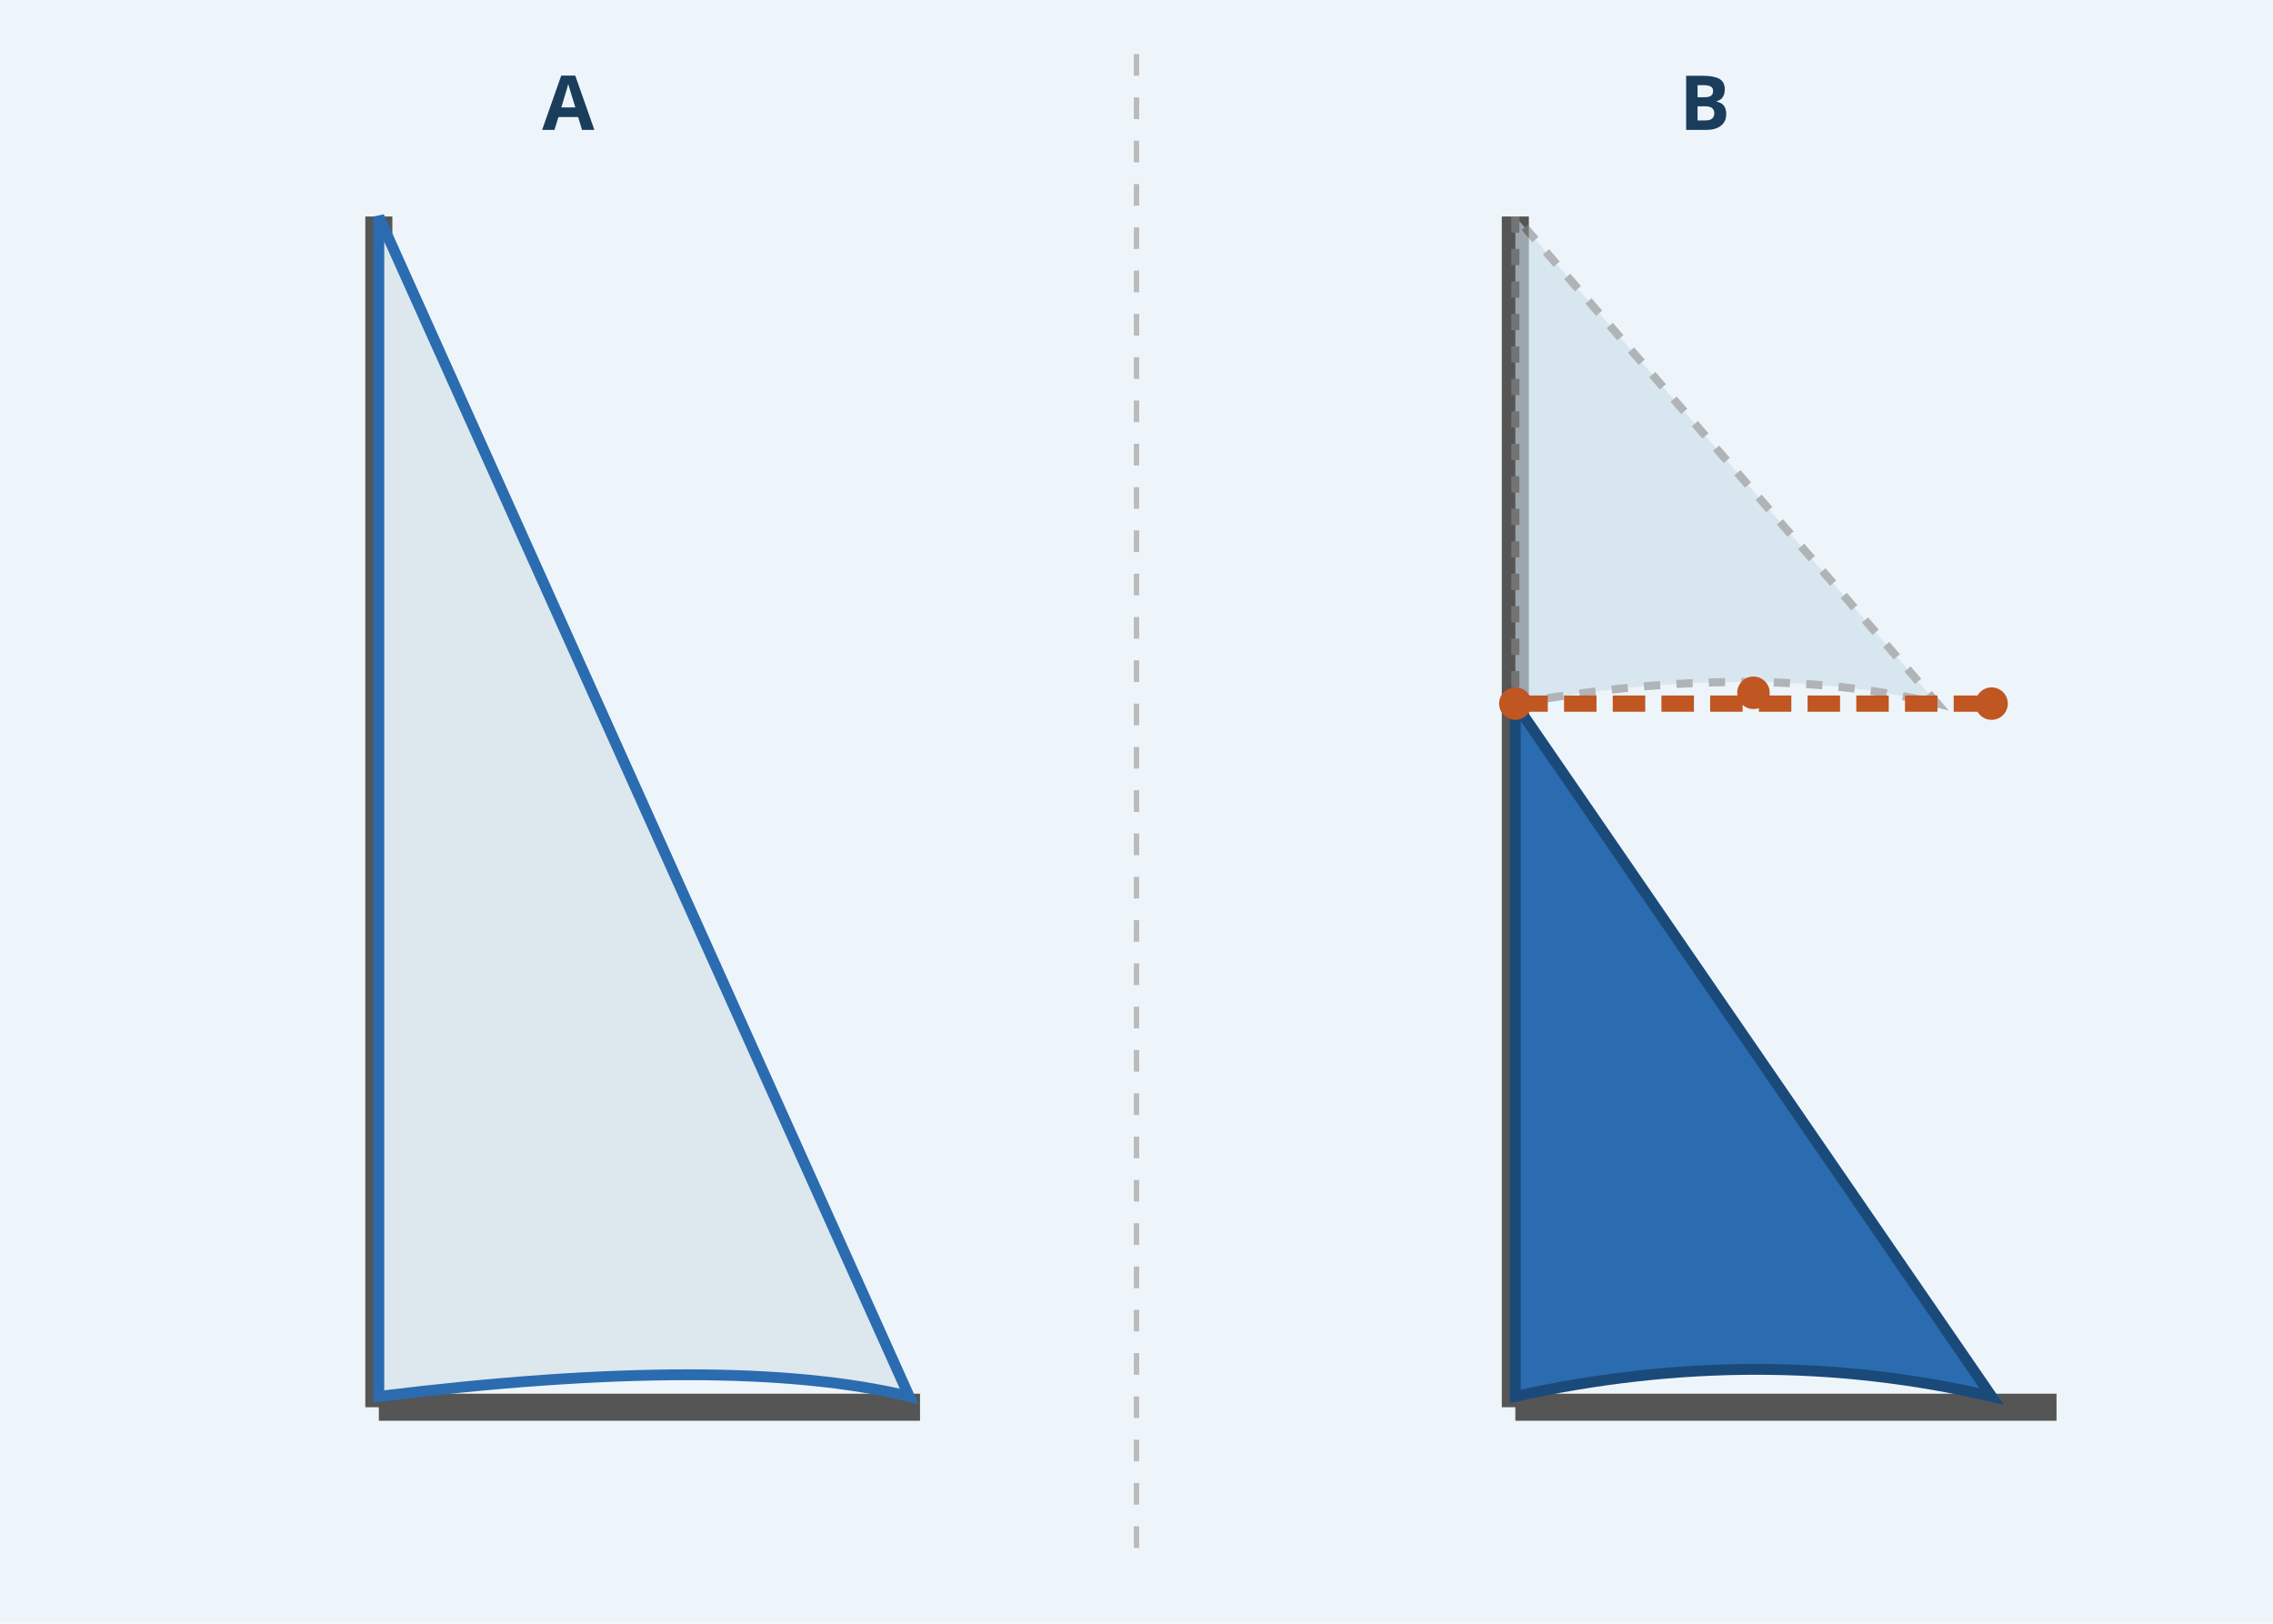
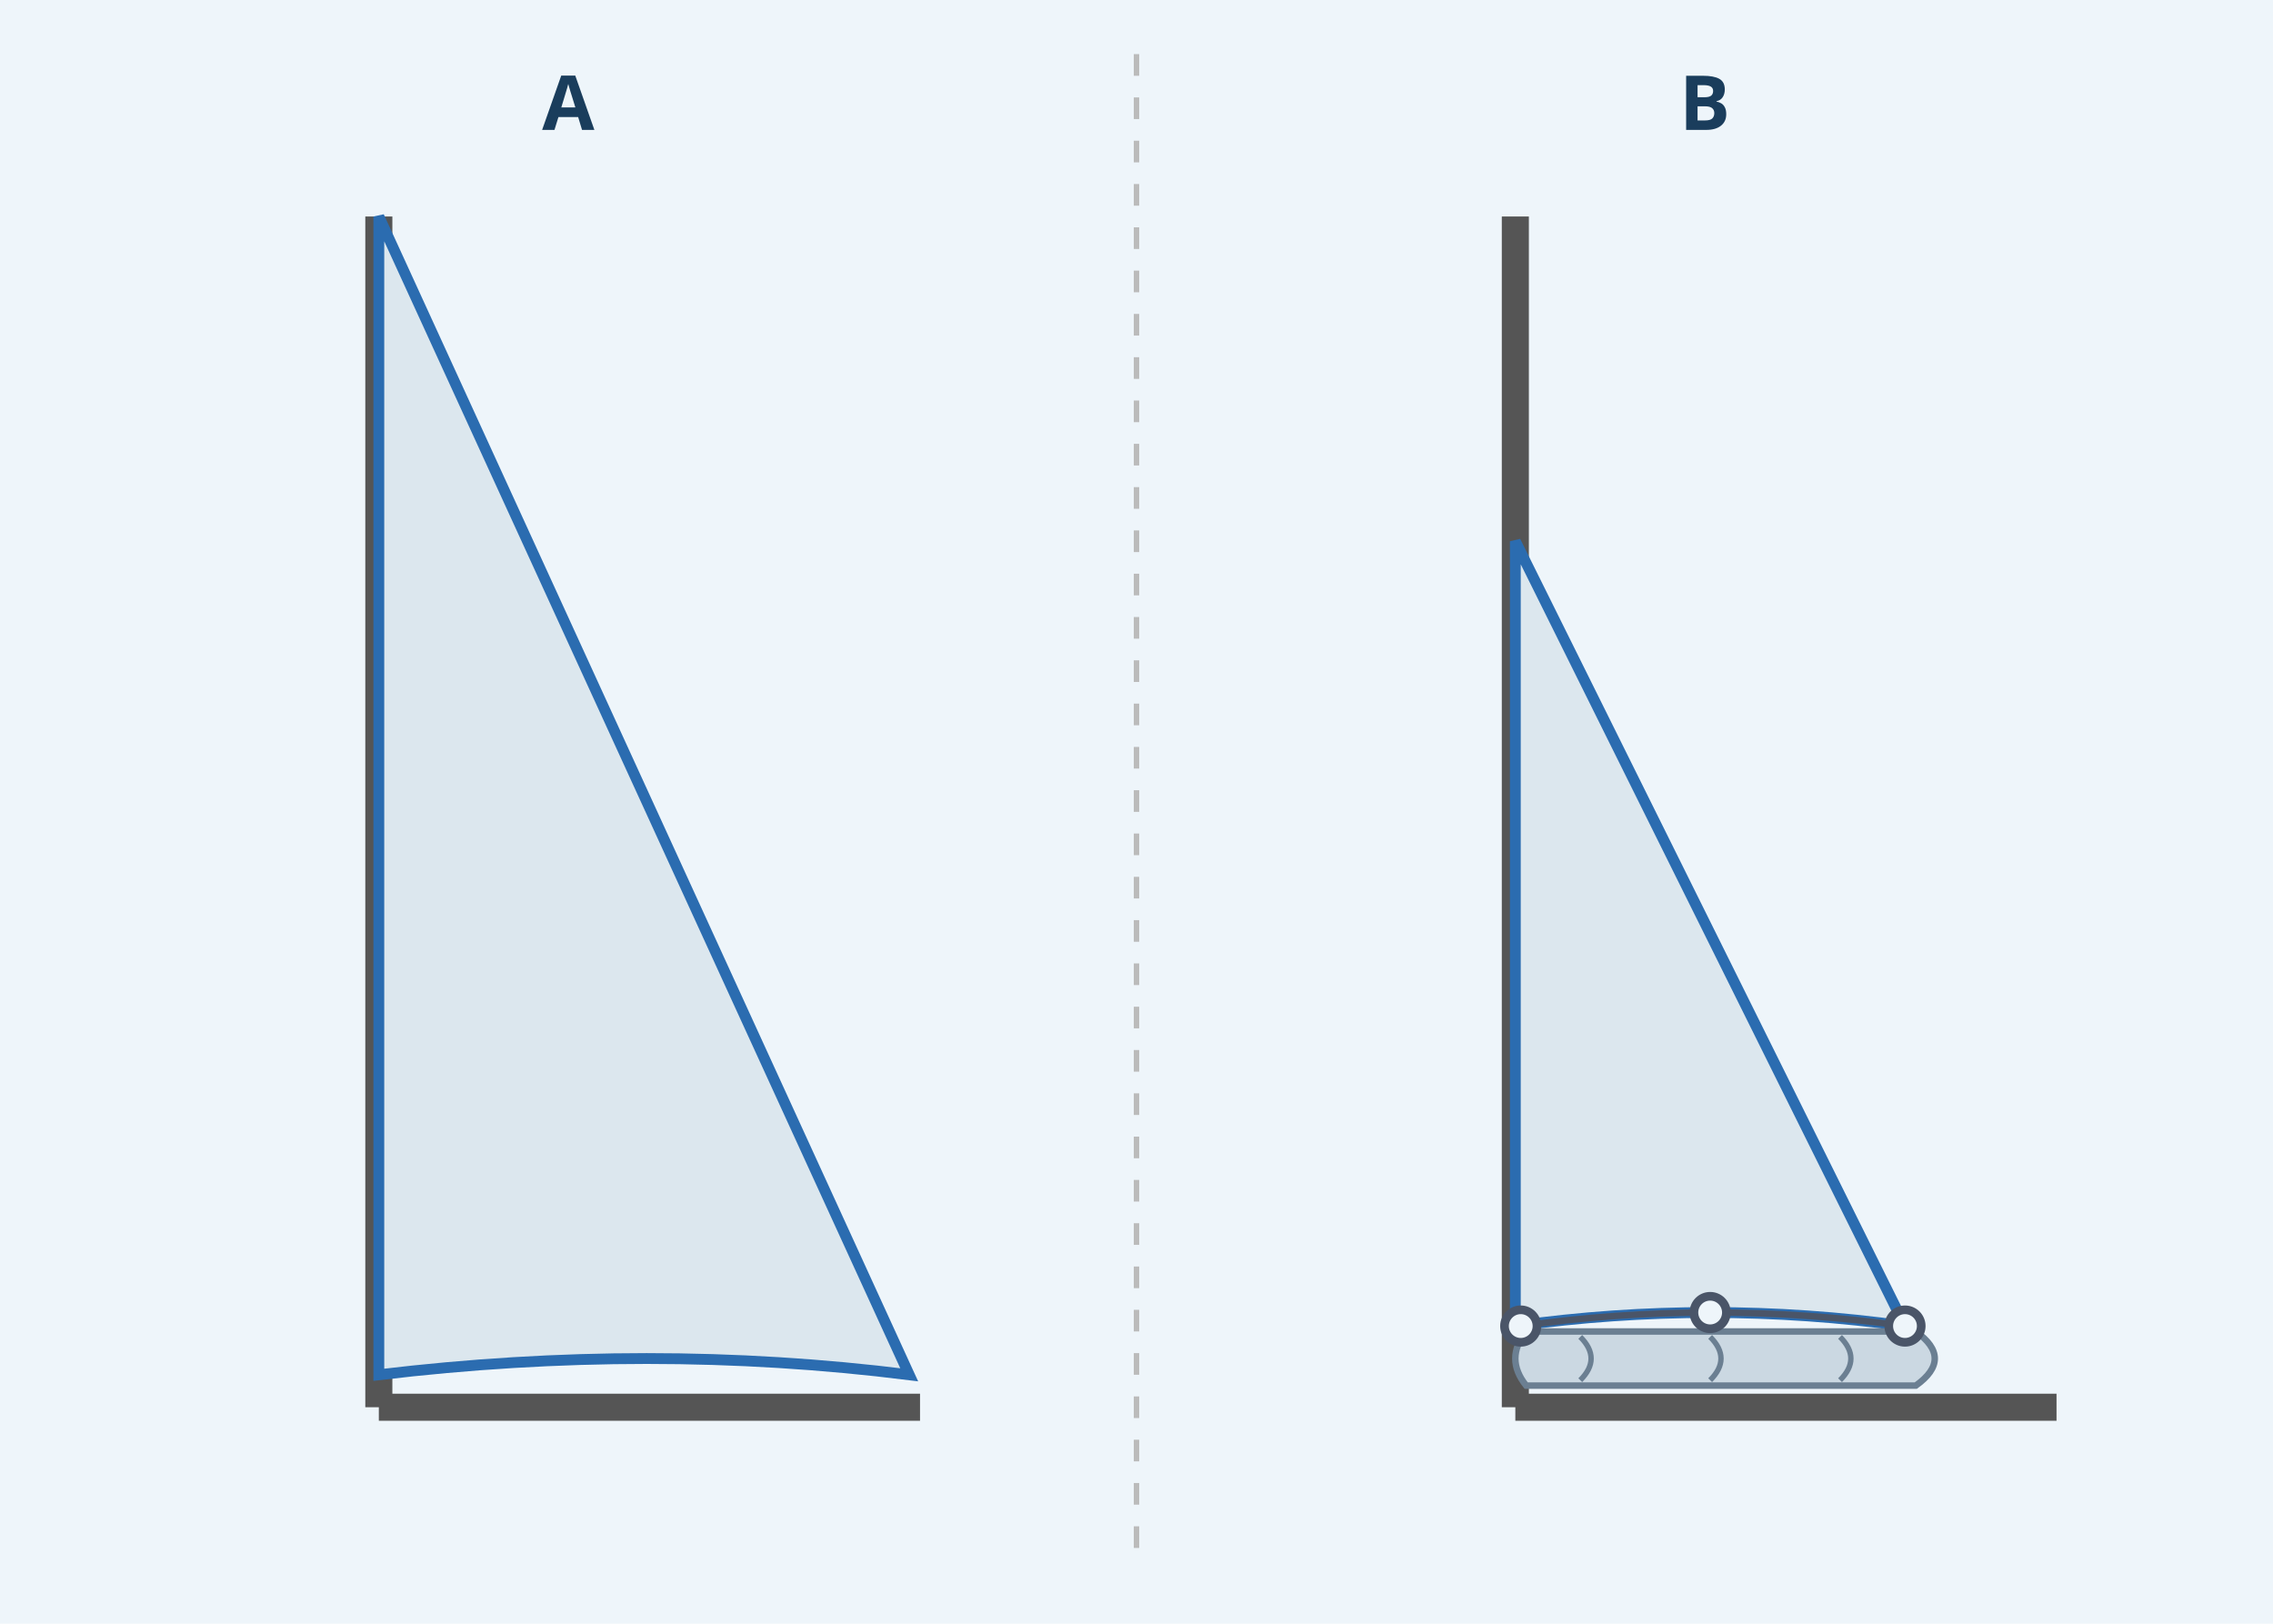
<svg xmlns="http://www.w3.org/2000/svg" viewBox="0 0 420 300" role="img" aria-label="Side-by-side views of the same mainsail configuration labeled A and B.">
  <rect width="420" height="300" fill="#eef5fa" />
  <text x="105" y="24" font-family="sans-serif" font-size="14" fill="#1a3d5c" text-anchor="middle" font-weight="bold">A</text>
  <text x="315" y="24" font-family="sans-serif" font-size="14" fill="#1a3d5c" text-anchor="middle" font-weight="bold">B</text>
  <line x1="210" y1="10" x2="210" y2="290" stroke="#bbb" stroke-width="1" stroke-dasharray="4 4" />
  <line x1="70" y1="260" x2="70" y2="40" stroke="#555" stroke-width="5" />
  <line x1="70" y1="260" x2="170" y2="260" stroke="#555" stroke-width="5" />
-   <path d="M70 40 L70 258 Q135 250 168 258 Z" fill="#dce7ee" stroke="#2b6cb0" stroke-width="2" />
+   <path d="M70 40 L70 254 Q120 248 168 254 Z" fill="#dce7ee" stroke="#2b6cb0" stroke-width="2" />
  <line x1="280" y1="260" x2="280" y2="40" stroke="#555" stroke-width="5" />
  <line x1="280" y1="260" x2="380" y2="260" stroke="#555" stroke-width="5" />
-   <path d="M280 40 L280 130 Q325 122 358 130 Z" fill="#c9dcea" stroke="#888" stroke-width="1.5" stroke-dasharray="3 3" opacity="0.6" />
-   <path d="M280 130 L280 258 Q325 248 368 258 Z" fill="#2b6cb0" stroke="#1a4a7a" stroke-width="2" />
-   <line x1="280" y1="130" x2="368" y2="130" stroke="#c05621" stroke-width="3" stroke-dasharray="6 3" />
-   <circle cx="280" cy="130" r="3" fill="#c05621" />
-   <circle cx="324" cy="128" r="3" fill="#c05621" />
-   <circle cx="368" cy="130" r="3" fill="#c05621" />
+   <path d="M280 100 L280 245 Q316 240 352 245 Z" fill="#dce7ee" stroke="#2b6cb0" stroke-width="2" />
+   <path d="M282 246 L354 246 Q361 251 354 256 L282 256 Q278 251 282 246 Z" fill="#cbd8e2" stroke="#6b7f92" stroke-width="1.2" />
+   <path d="M292 247 Q296 251 292 255" fill="none" stroke="#6b7f92" stroke-width="1" />
+   <path d="M316 247 Q320 251 316 255" fill="none" stroke="#6b7f92" stroke-width="1" />
+   <path d="M340 247 Q344 251 340 255" fill="none" stroke="#6b7f92" stroke-width="1" />
+   <path d="M281 245 Q316 240 352 245" fill="none" stroke="#4a5568" stroke-width="1.2" />
+   <circle cx="281" cy="245" r="3" fill="#eef5fa" stroke="#4a5568" stroke-width="1.6" />
+   <circle cx="316" cy="242.5" r="3" fill="#eef5fa" stroke="#4a5568" stroke-width="1.6" />
+   <circle cx="352" cy="245" r="3" fill="#eef5fa" stroke="#4a5568" stroke-width="1.6" />
</svg>
